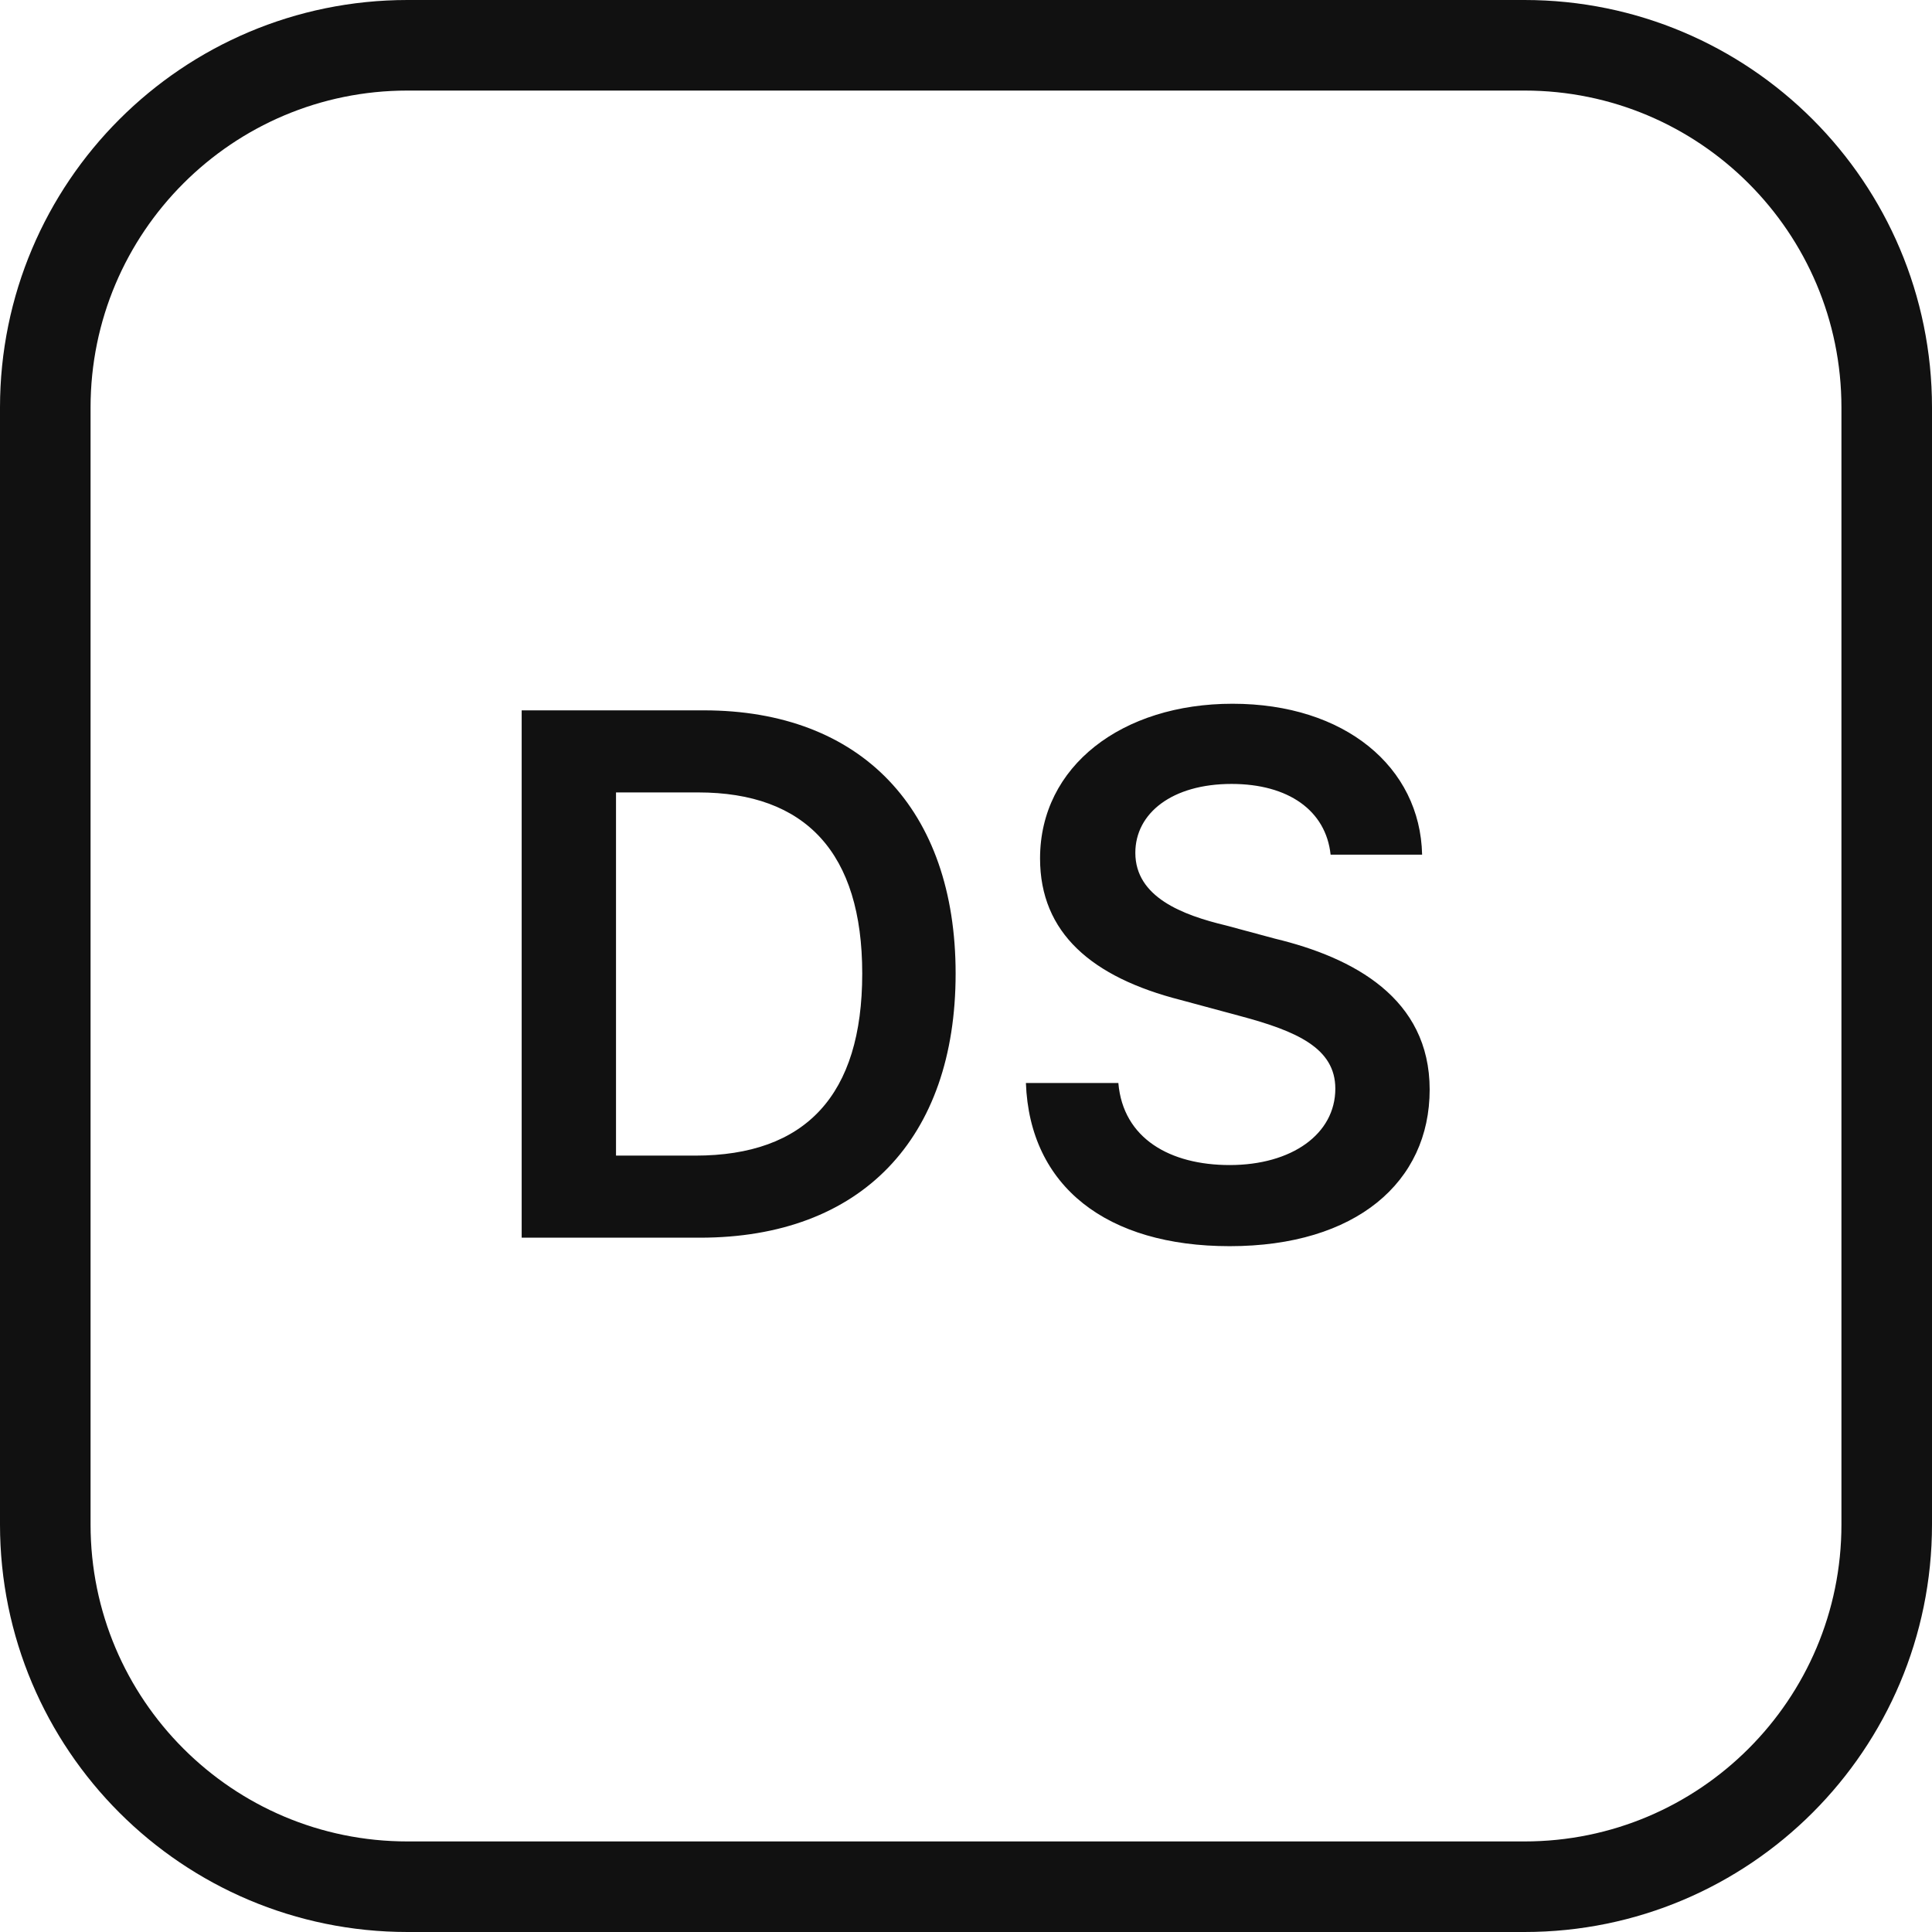
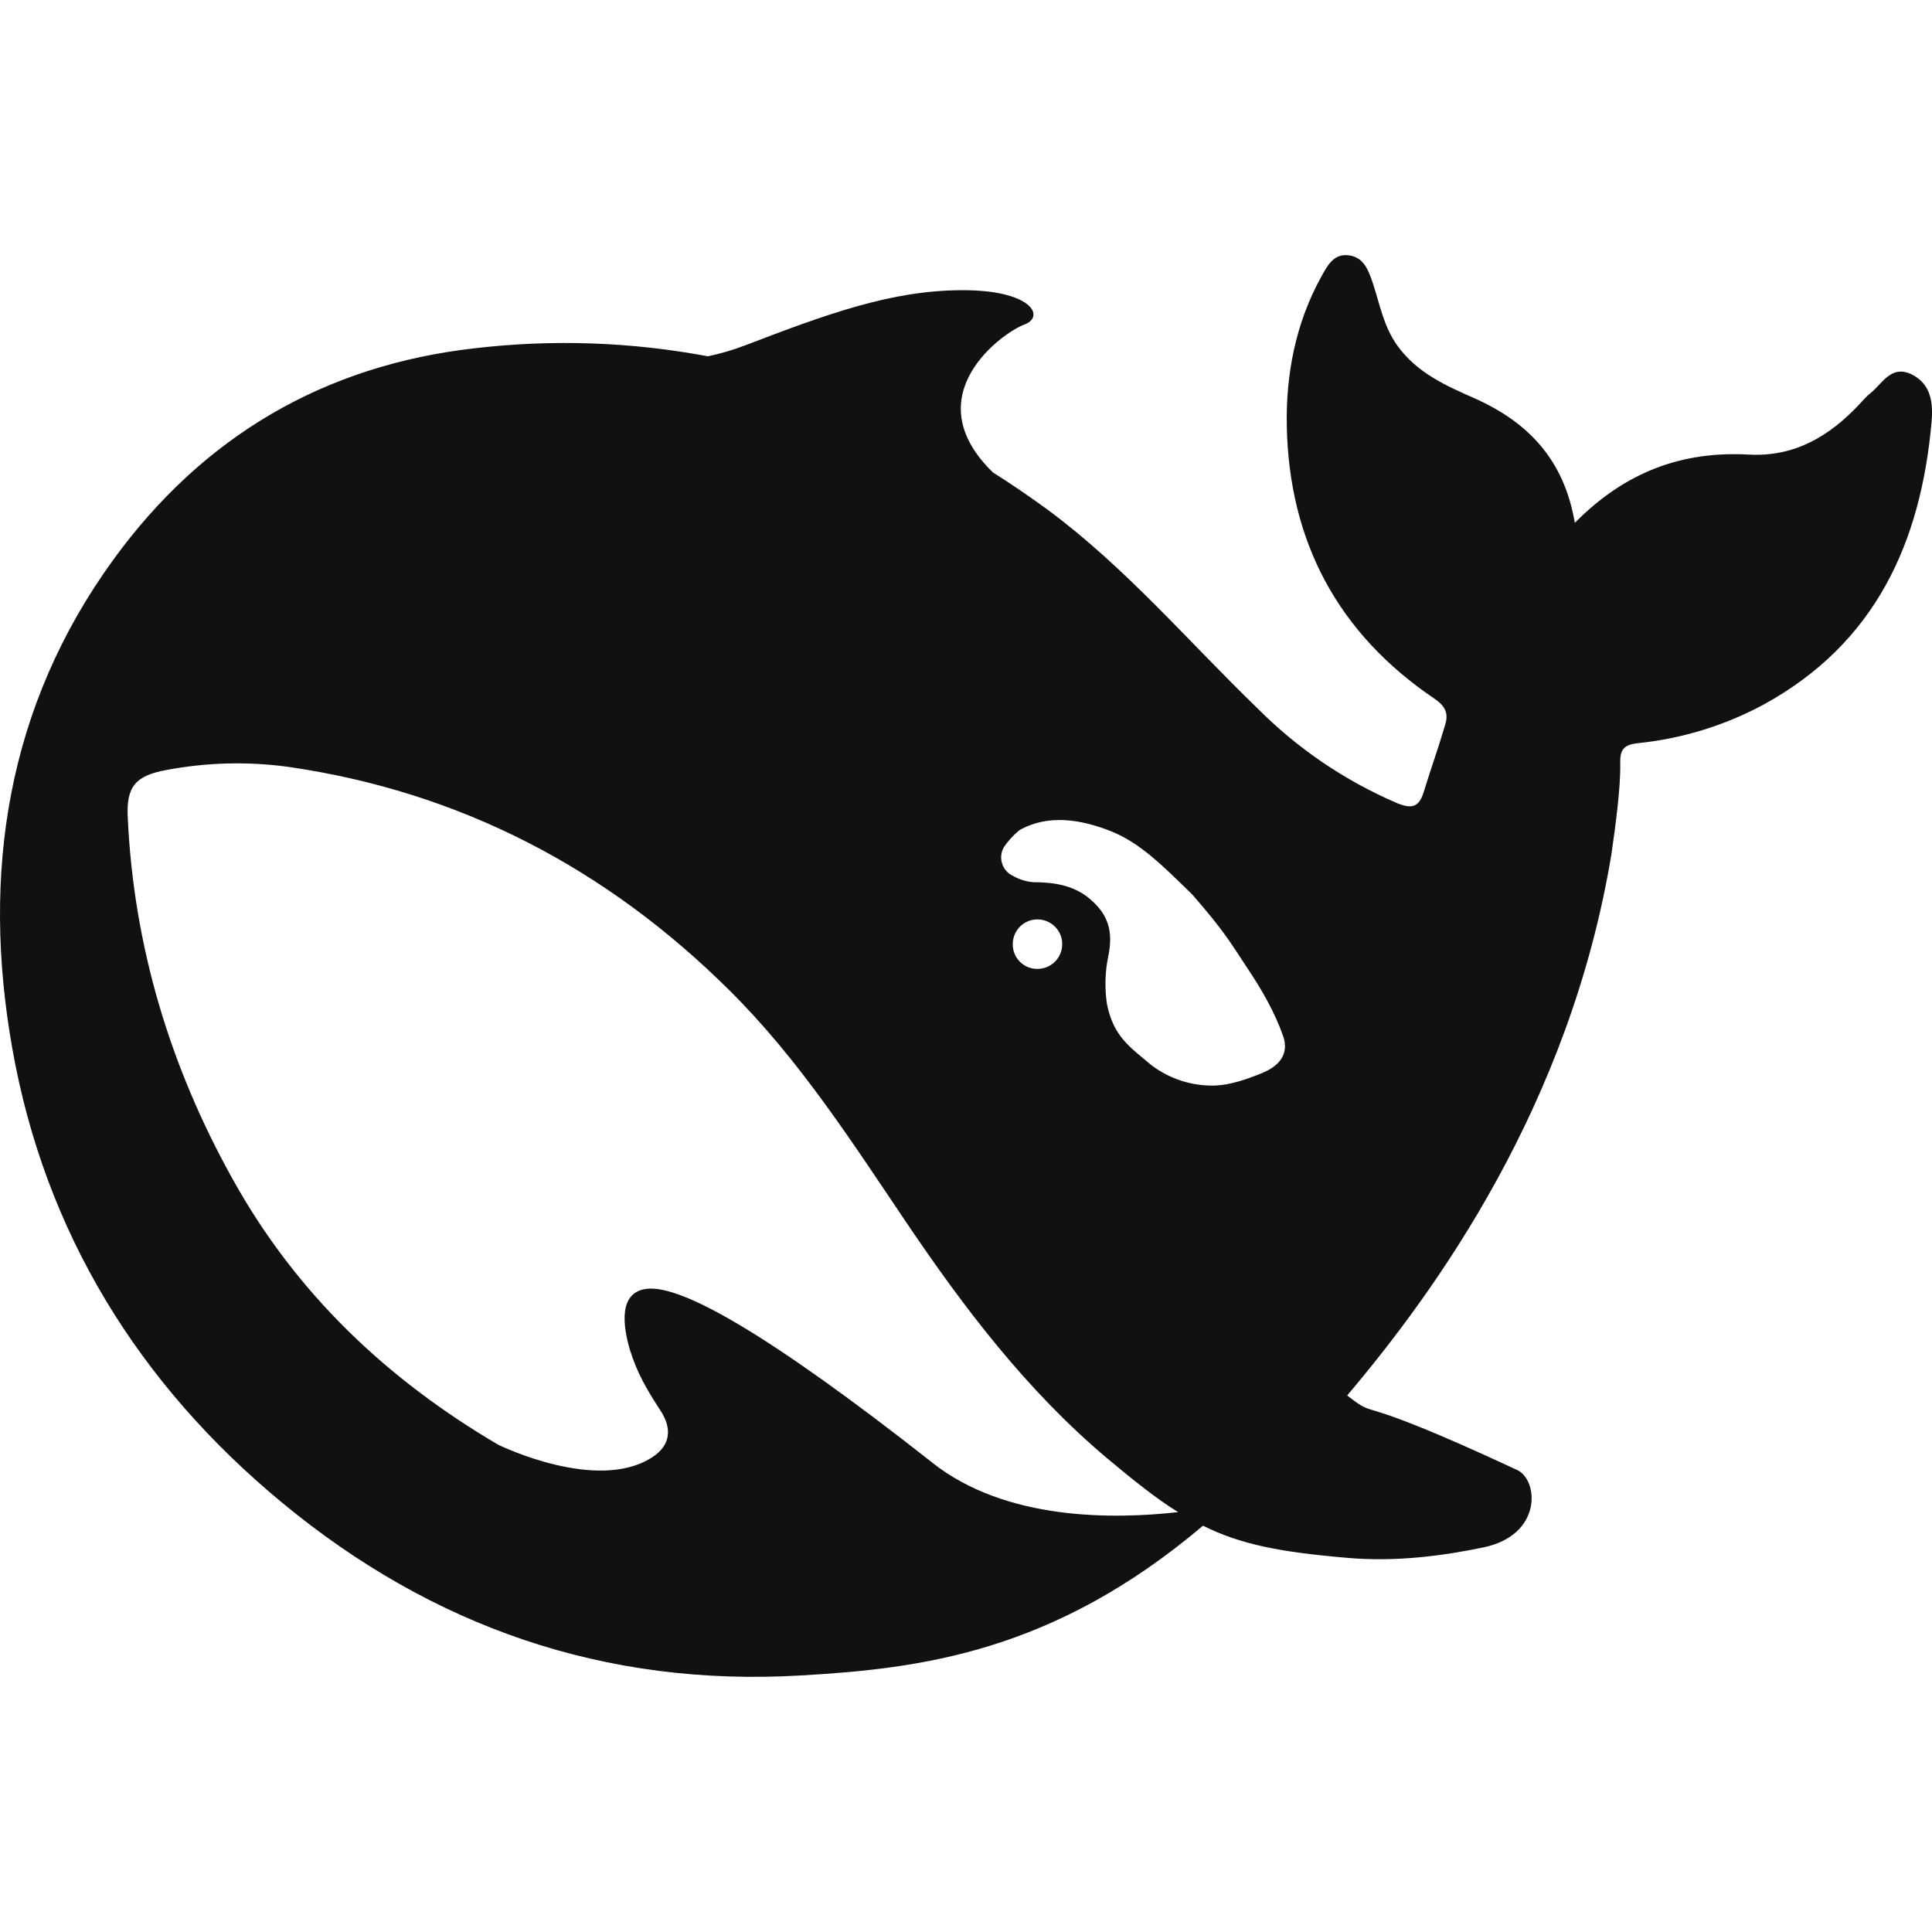
- <svg xmlns="http://www.w3.org/2000/svg" viewBox="0 0 32 32" width="32" height="32" role="img" aria-label="DeepSeek">
-   <rect x="0.75" y="0.75" width="30.5" height="30.5" rx="6" fill="none" stroke="#111111" stroke-width="1.5" />
-   <text x="16" y="20.5" text-anchor="middle" font-family="ui-sans-serif, system-ui, -apple-system, sans-serif" font-size="12" font-weight="600" fill="#111111">DS</text>
+ <svg xmlns="http://www.w3.org/2000/svg" role="img" viewBox="0 0 24 24">
+   <path fill="#111111" d="M23.748 4.651c-.254-.124-.364.113-.512.233-.051.04-.094.09-.137.137-.372.397-.806.657-1.373.626-.829-.046-1.537.214-2.163.848-.133-.782-.575-1.248-1.247-1.548-.352-.155-.708-.311-.955-.65-.172-.24-.219-.509-.305-.774-.055-.16-.11-.323-.293-.35-.2-.031-.278.136-.356.276-.313.572-.434 1.202-.422 1.84.027 1.436.633 2.58 1.838 3.393.137.094.172.187.129.323-.082.28-.18.553-.266.833-.055.179-.137.218-.328.14a5.5 5.5 0 0 1-1.737-1.179c-.857-.828-1.631-1.743-2.597-2.46a12 12 0 0 0-.689-.47c-.985-.957.13-1.743.387-1.836.27-.098.094-.433-.778-.428-.872.003-1.67.295-2.687.685a3 3 0 0 1-.465.136 9.6 9.6 0 0 0-2.883-.101c-1.885.21-3.39 1.1-4.497 2.622C.082 8.776-.231 10.854.152 13.02c.403 2.284 1.568 4.175 3.36 5.653 1.857 1.533 3.997 2.284 6.438 2.14 1.482-.085 3.132-.284 4.994-1.86.47.234.962.328 1.78.398.629.058 1.235-.031 1.705-.129.735-.155.684-.836.418-.961-2.155-1.004-1.682-.595-2.112-.926 1.095-1.295 2.768-3.598 3.284-6.733.05-.346.115-.834.108-1.114-.004-.171.035-.238.23-.257a4.2 4.2 0 0 0 1.545-.475c1.397-.763 1.96-2.016 2.093-3.517.02-.23-.004-.467-.247-.588M11.58 18.168c-2.088-1.642-3.101-2.183-3.52-2.16-.39.024-.32.472-.234.763.09.288.207.487.371.74.114.167.192.416-.113.603-.673.416-1.842-.14-1.897-.168-1.361-.801-2.5-1.86-3.301-3.306-.775-1.393-1.225-2.888-1.299-4.482-.02-.385.094-.522.477-.592a4.7 4.7 0 0 1 1.53-.038c2.131.311 3.946 1.264 5.467 2.774.868.86 1.525 1.887 2.202 2.89.72 1.066 1.494 2.082 2.48 2.915.348.291.626.513.892.677-.802.09-2.14.109-3.055-.615zm1.001-6.44a.306.306 0 0 1 .415-.287.3.3 0 0 1 .113.074.3.3 0 0 1 .086.214c0 .17-.136.307-.308.307a.303.303 0 0 1-.306-.307m3.11 1.596c-.2.081-.4.151-.591.16a1.25 1.25 0 0 1-.798-.254c-.274-.23-.47-.358-.551-.758a1.7 1.7 0 0 1 .015-.588c.07-.327-.007-.537-.238-.727-.188-.156-.426-.199-.689-.199a.6.6 0 0 1-.254-.078.253.253 0 0 1-.114-.358 1 1 0 0 1 .192-.21c.356-.202.767-.136 1.146.016.352.144.618.408 1.001.782.392.451.462.576.685.915.176.264.336.536.446.848.066.194-.02.353-.25.45" />
</svg>
